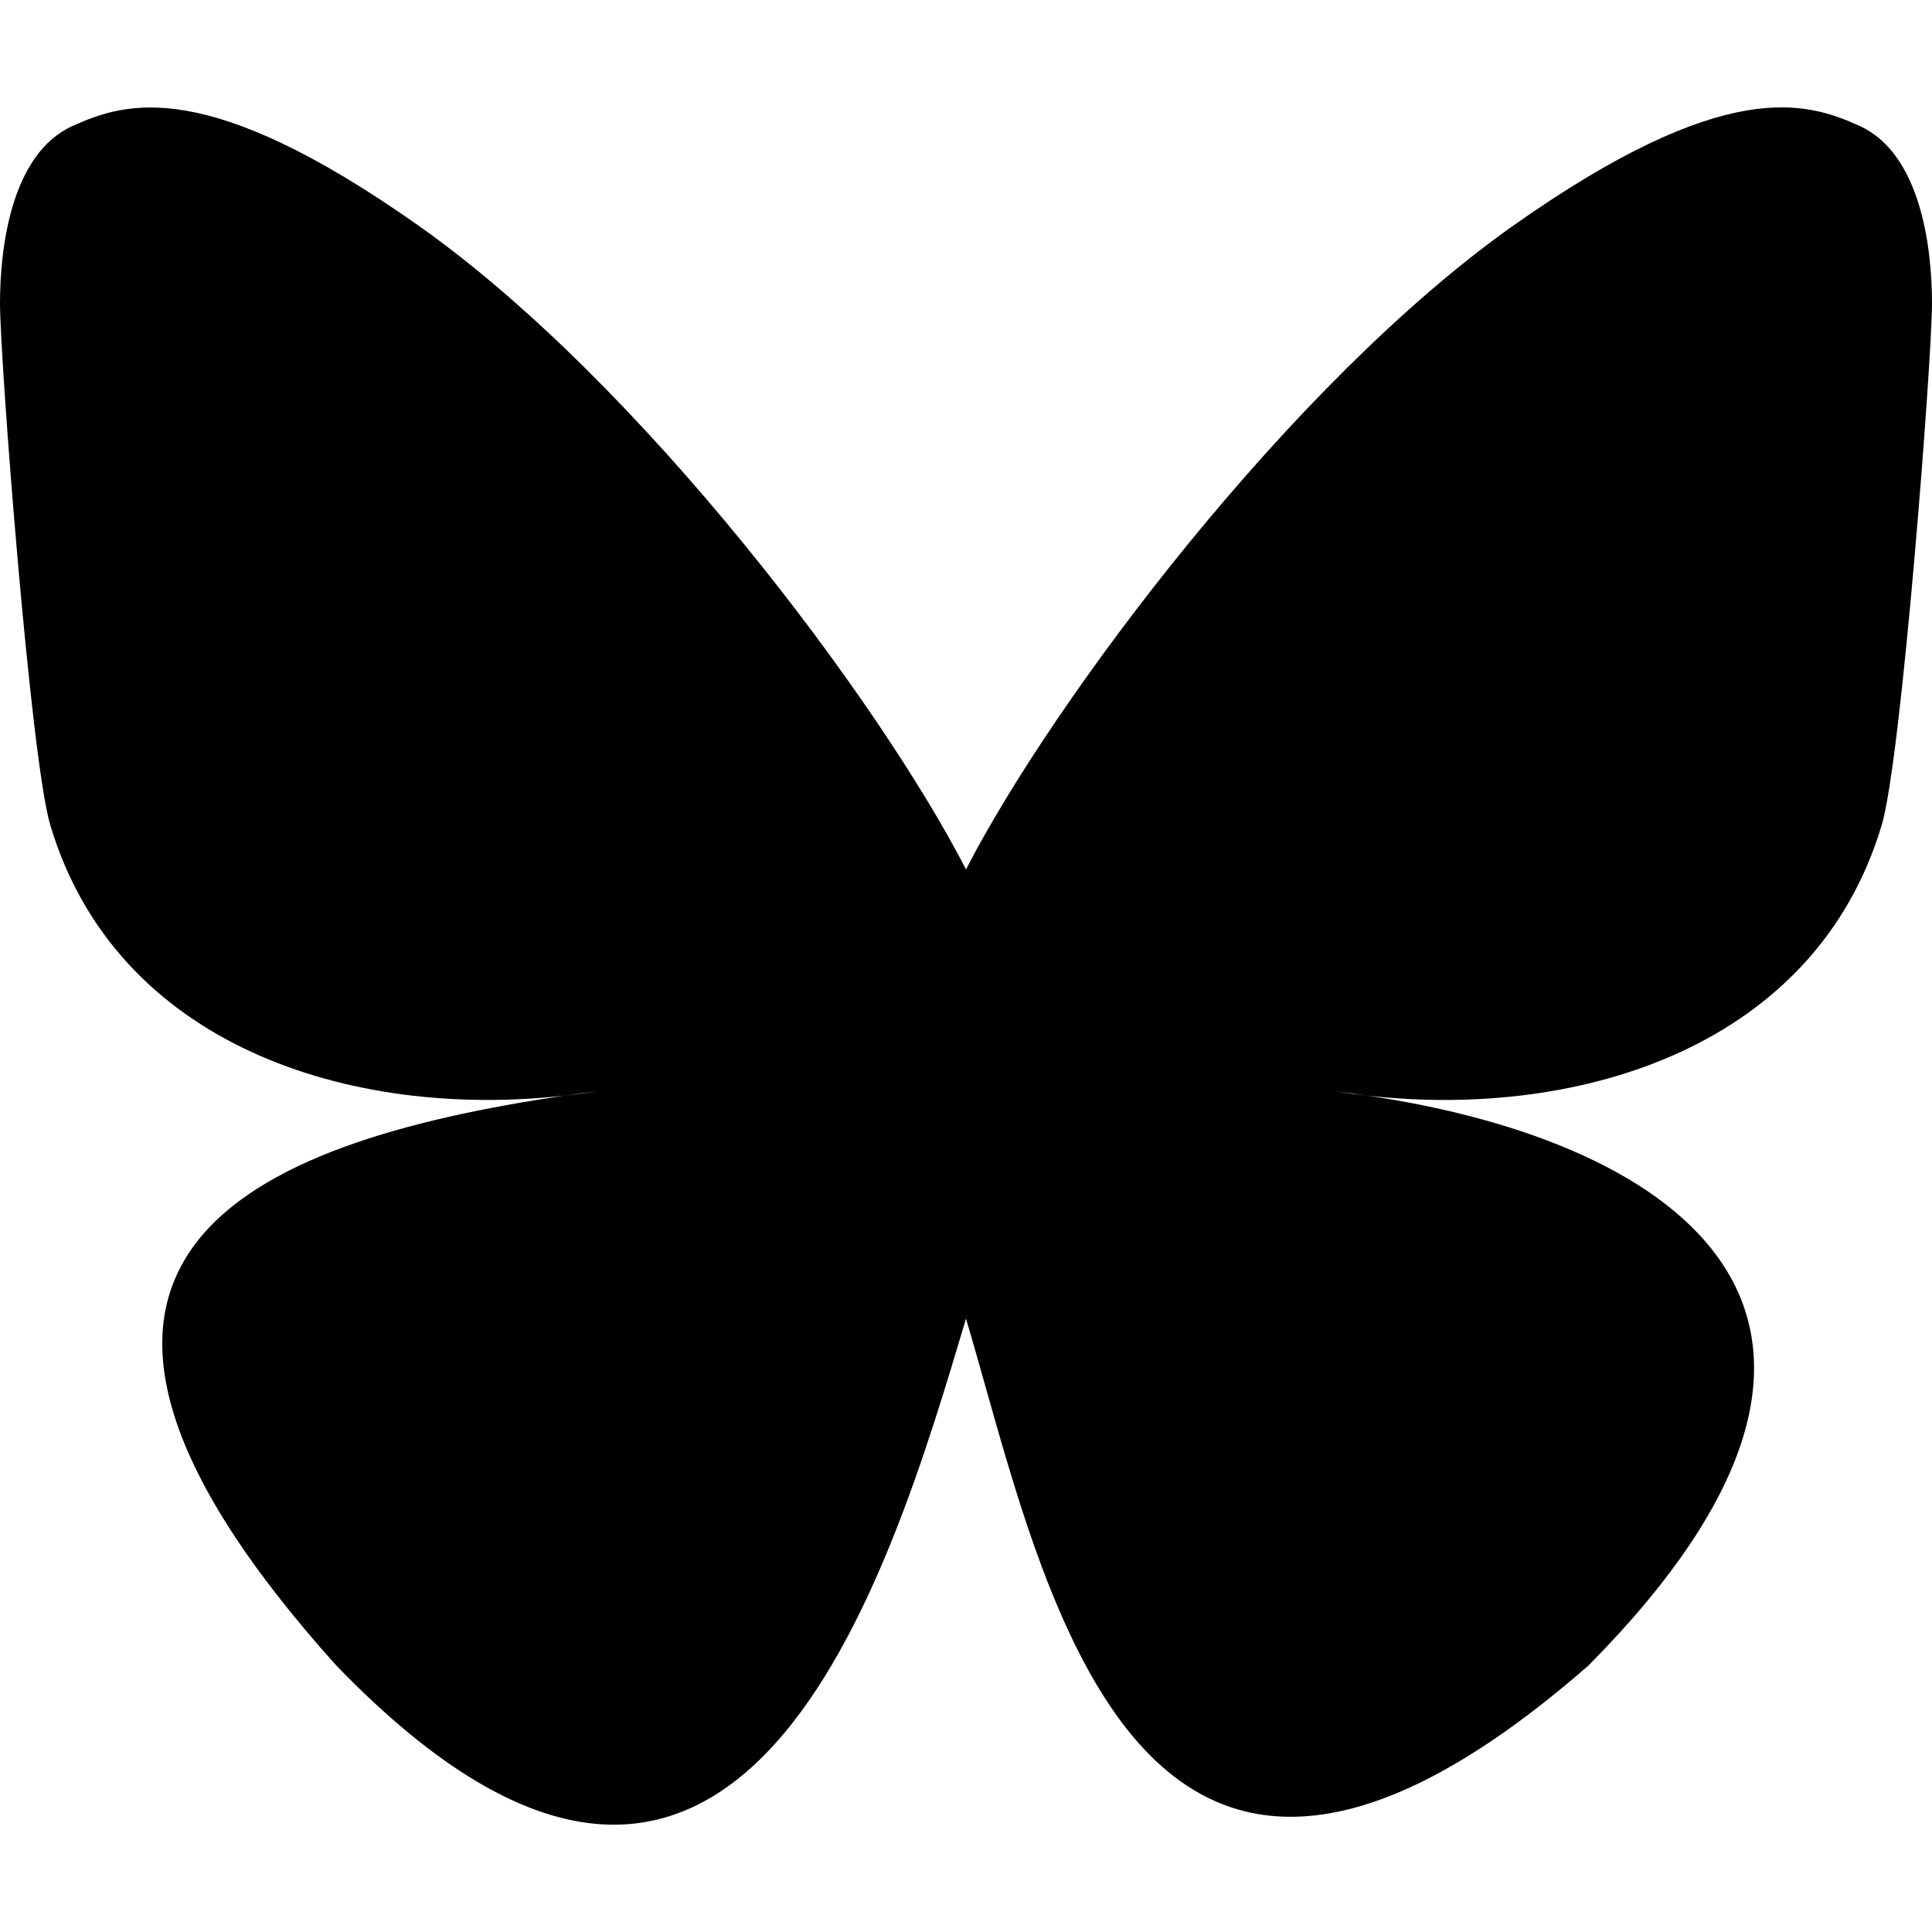
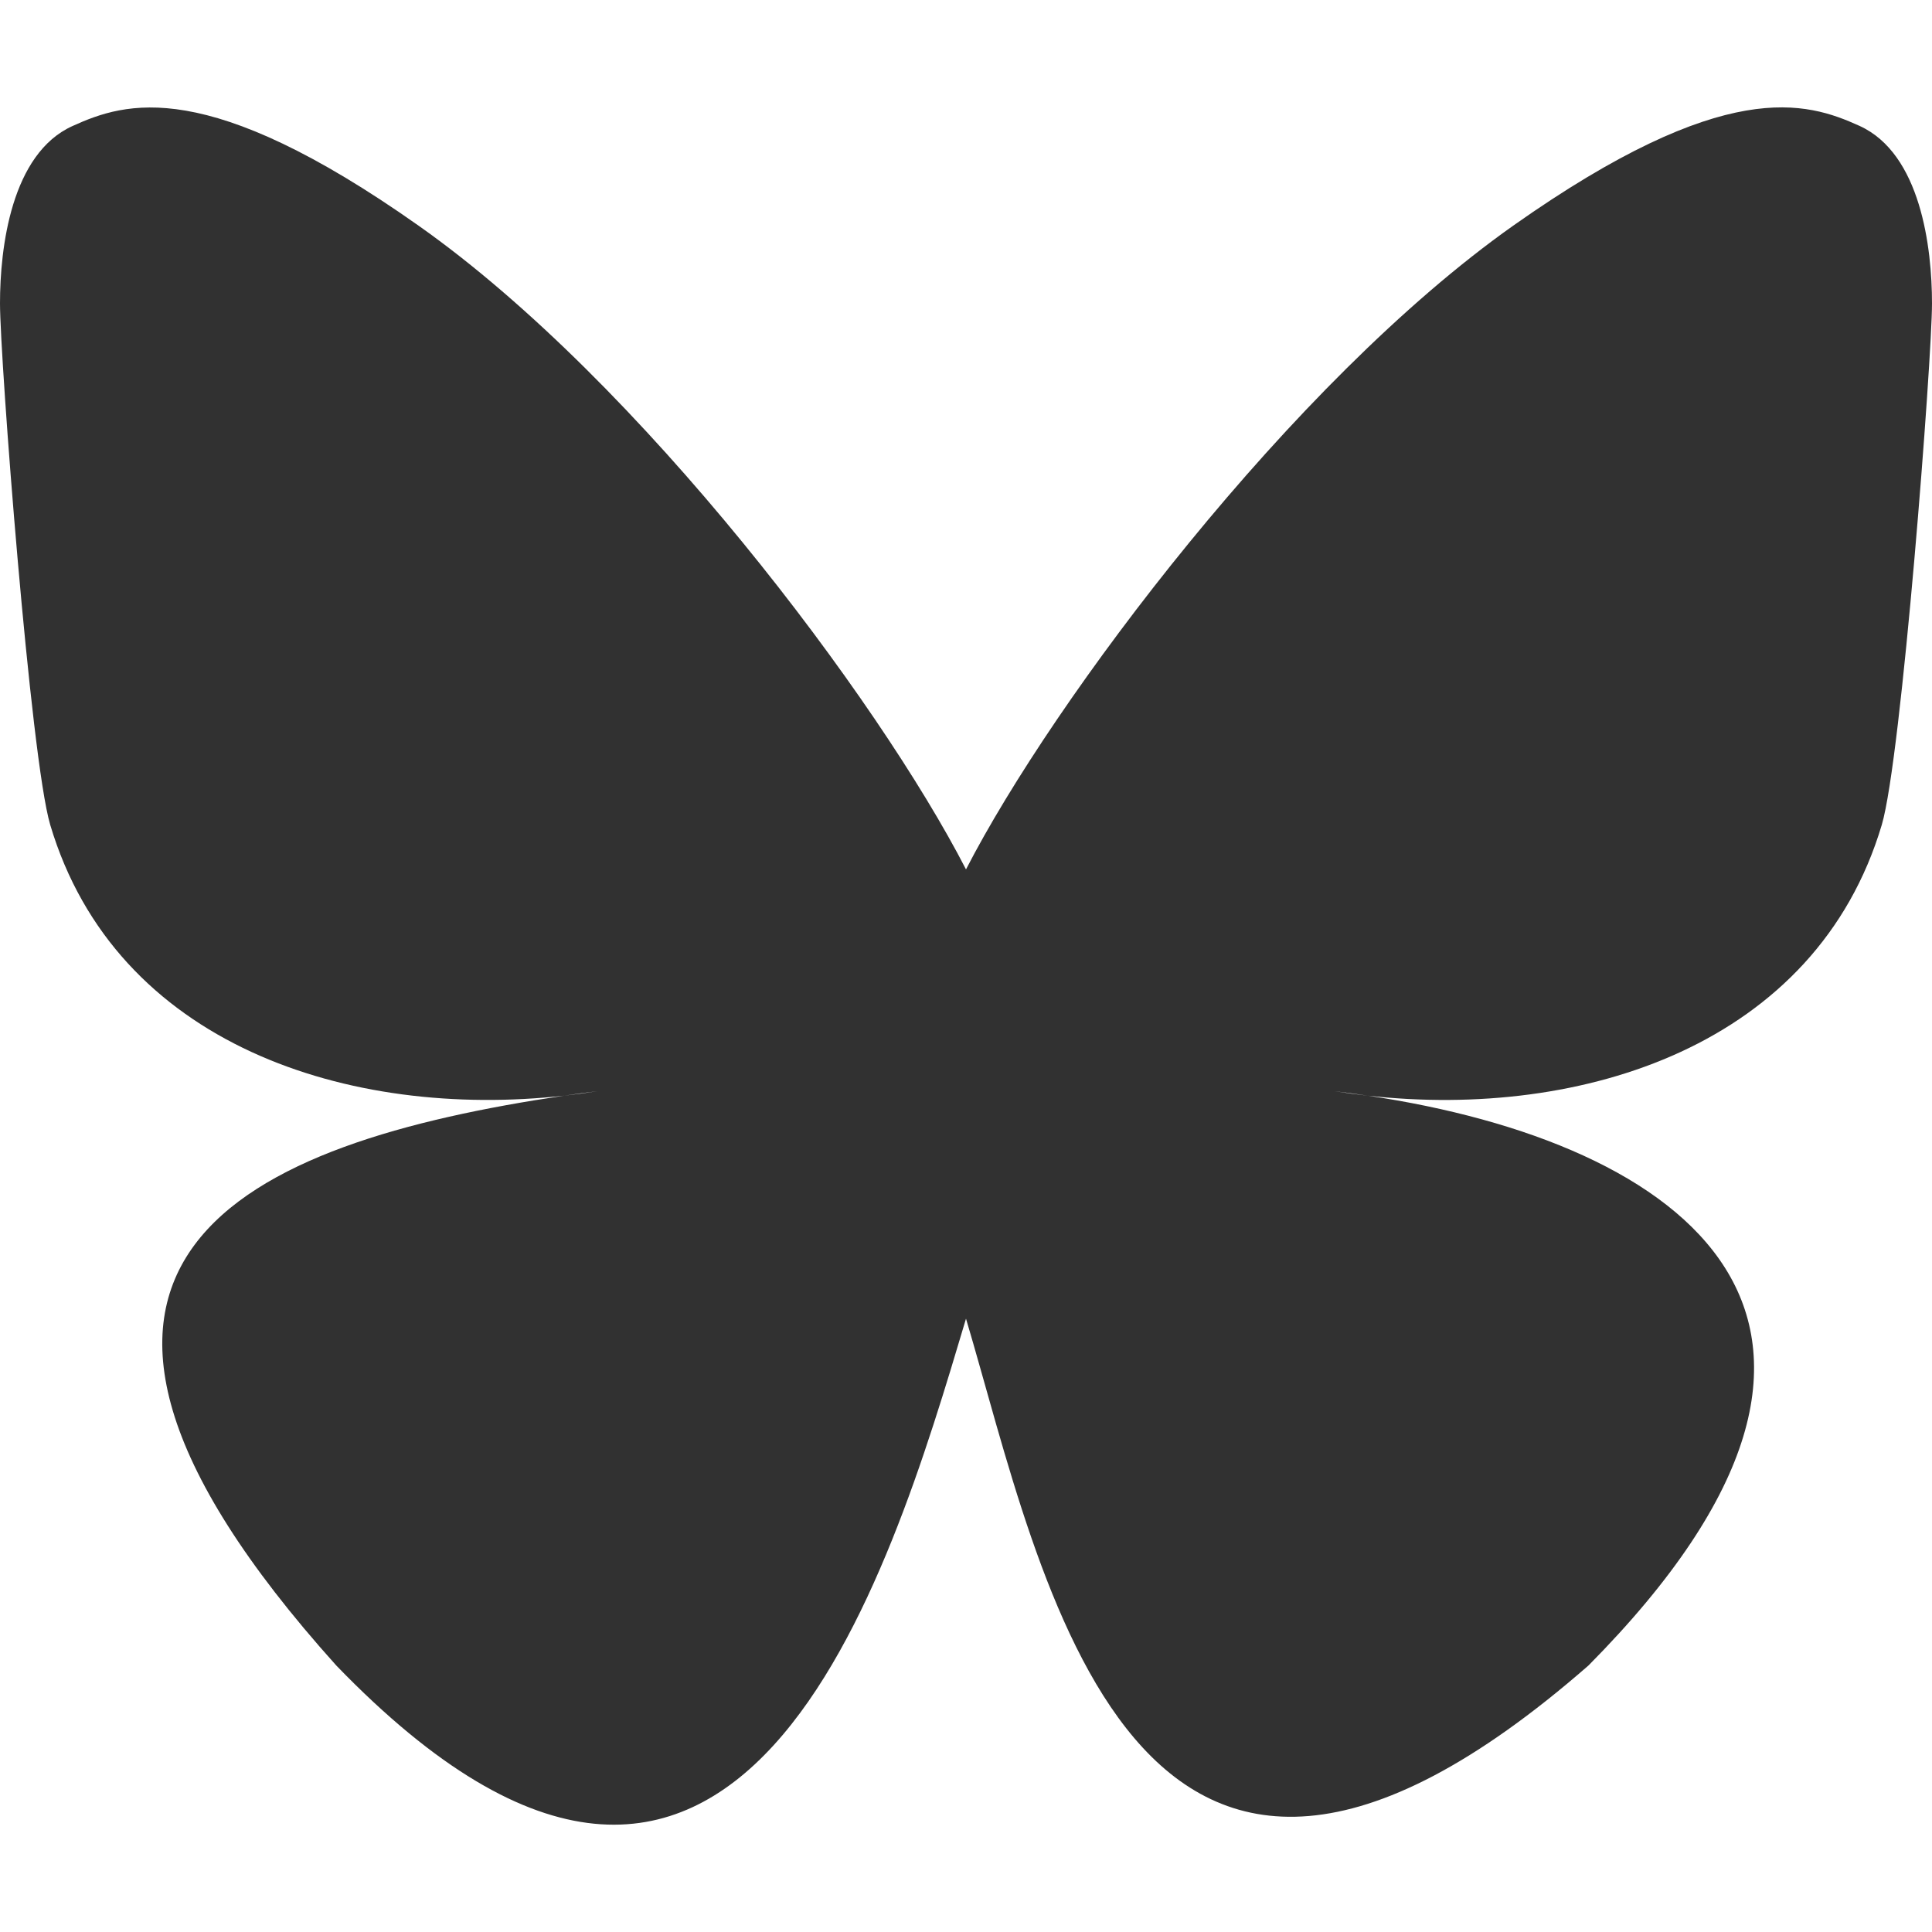
<svg xmlns="http://www.w3.org/2000/svg" width="200" height="200" viewBox="0 0 24 24">
-   <path fill="currentColor" d="M12 10.8c-1.087-2.114-4.046-6.053-6.798-7.995C2.566.944 1.561 1.266.902 1.565C.139 1.908 0 3.08 0 3.768c0 .69.378 5.65.624 6.479c.815 2.736 3.713 3.66 6.383 3.364c.136-.02.275-.039.415-.056c-.138.022-.276.04-.415.056c-3.912.58-7.387 2.005-2.83 7.078c5.013 5.19 6.87-1.113 7.823-4.308c.953 3.195 2.05 9.271 7.733 4.308c4.267-4.308 1.172-6.498-2.74-7.078a8.741 8.741 0 0 1-.415-.056c.14.017.279.036.415.056c2.67.297 5.568-.628 6.383-3.364c.246-.828.624-5.79.624-6.478c0-.69-.139-1.861-.902-2.206c-.659-.298-1.664-.62-4.3 1.24C16.046 4.748 13.087 8.687 12 10.8" />
+   <path fill="#313131" d="M12 10.8c-1.087-2.114-4.046-6.053-6.798-7.995C2.566.944 1.561 1.266.902 1.565C.139 1.908 0 3.08 0 3.768c0 .69.378 5.65.624 6.479c.815 2.736 3.713 3.66 6.383 3.364c.136-.02.275-.039.415-.056c-.138.022-.276.04-.415.056c-3.912.58-7.387 2.005-2.83 7.078c5.013 5.19 6.87-1.113 7.823-4.308c.953 3.195 2.05 9.271 7.733 4.308c4.267-4.308 1.172-6.498-2.74-7.078a8.741 8.741 0 0 1-.415-.056c.14.017.279.036.415.056c2.67.297 5.568-.628 6.383-3.364c.246-.828.624-5.79.624-6.478c0-.69-.139-1.861-.902-2.206c-.659-.298-1.664-.62-4.3 1.24C16.046 4.748 13.087 8.687 12 10.8" />
</svg>
